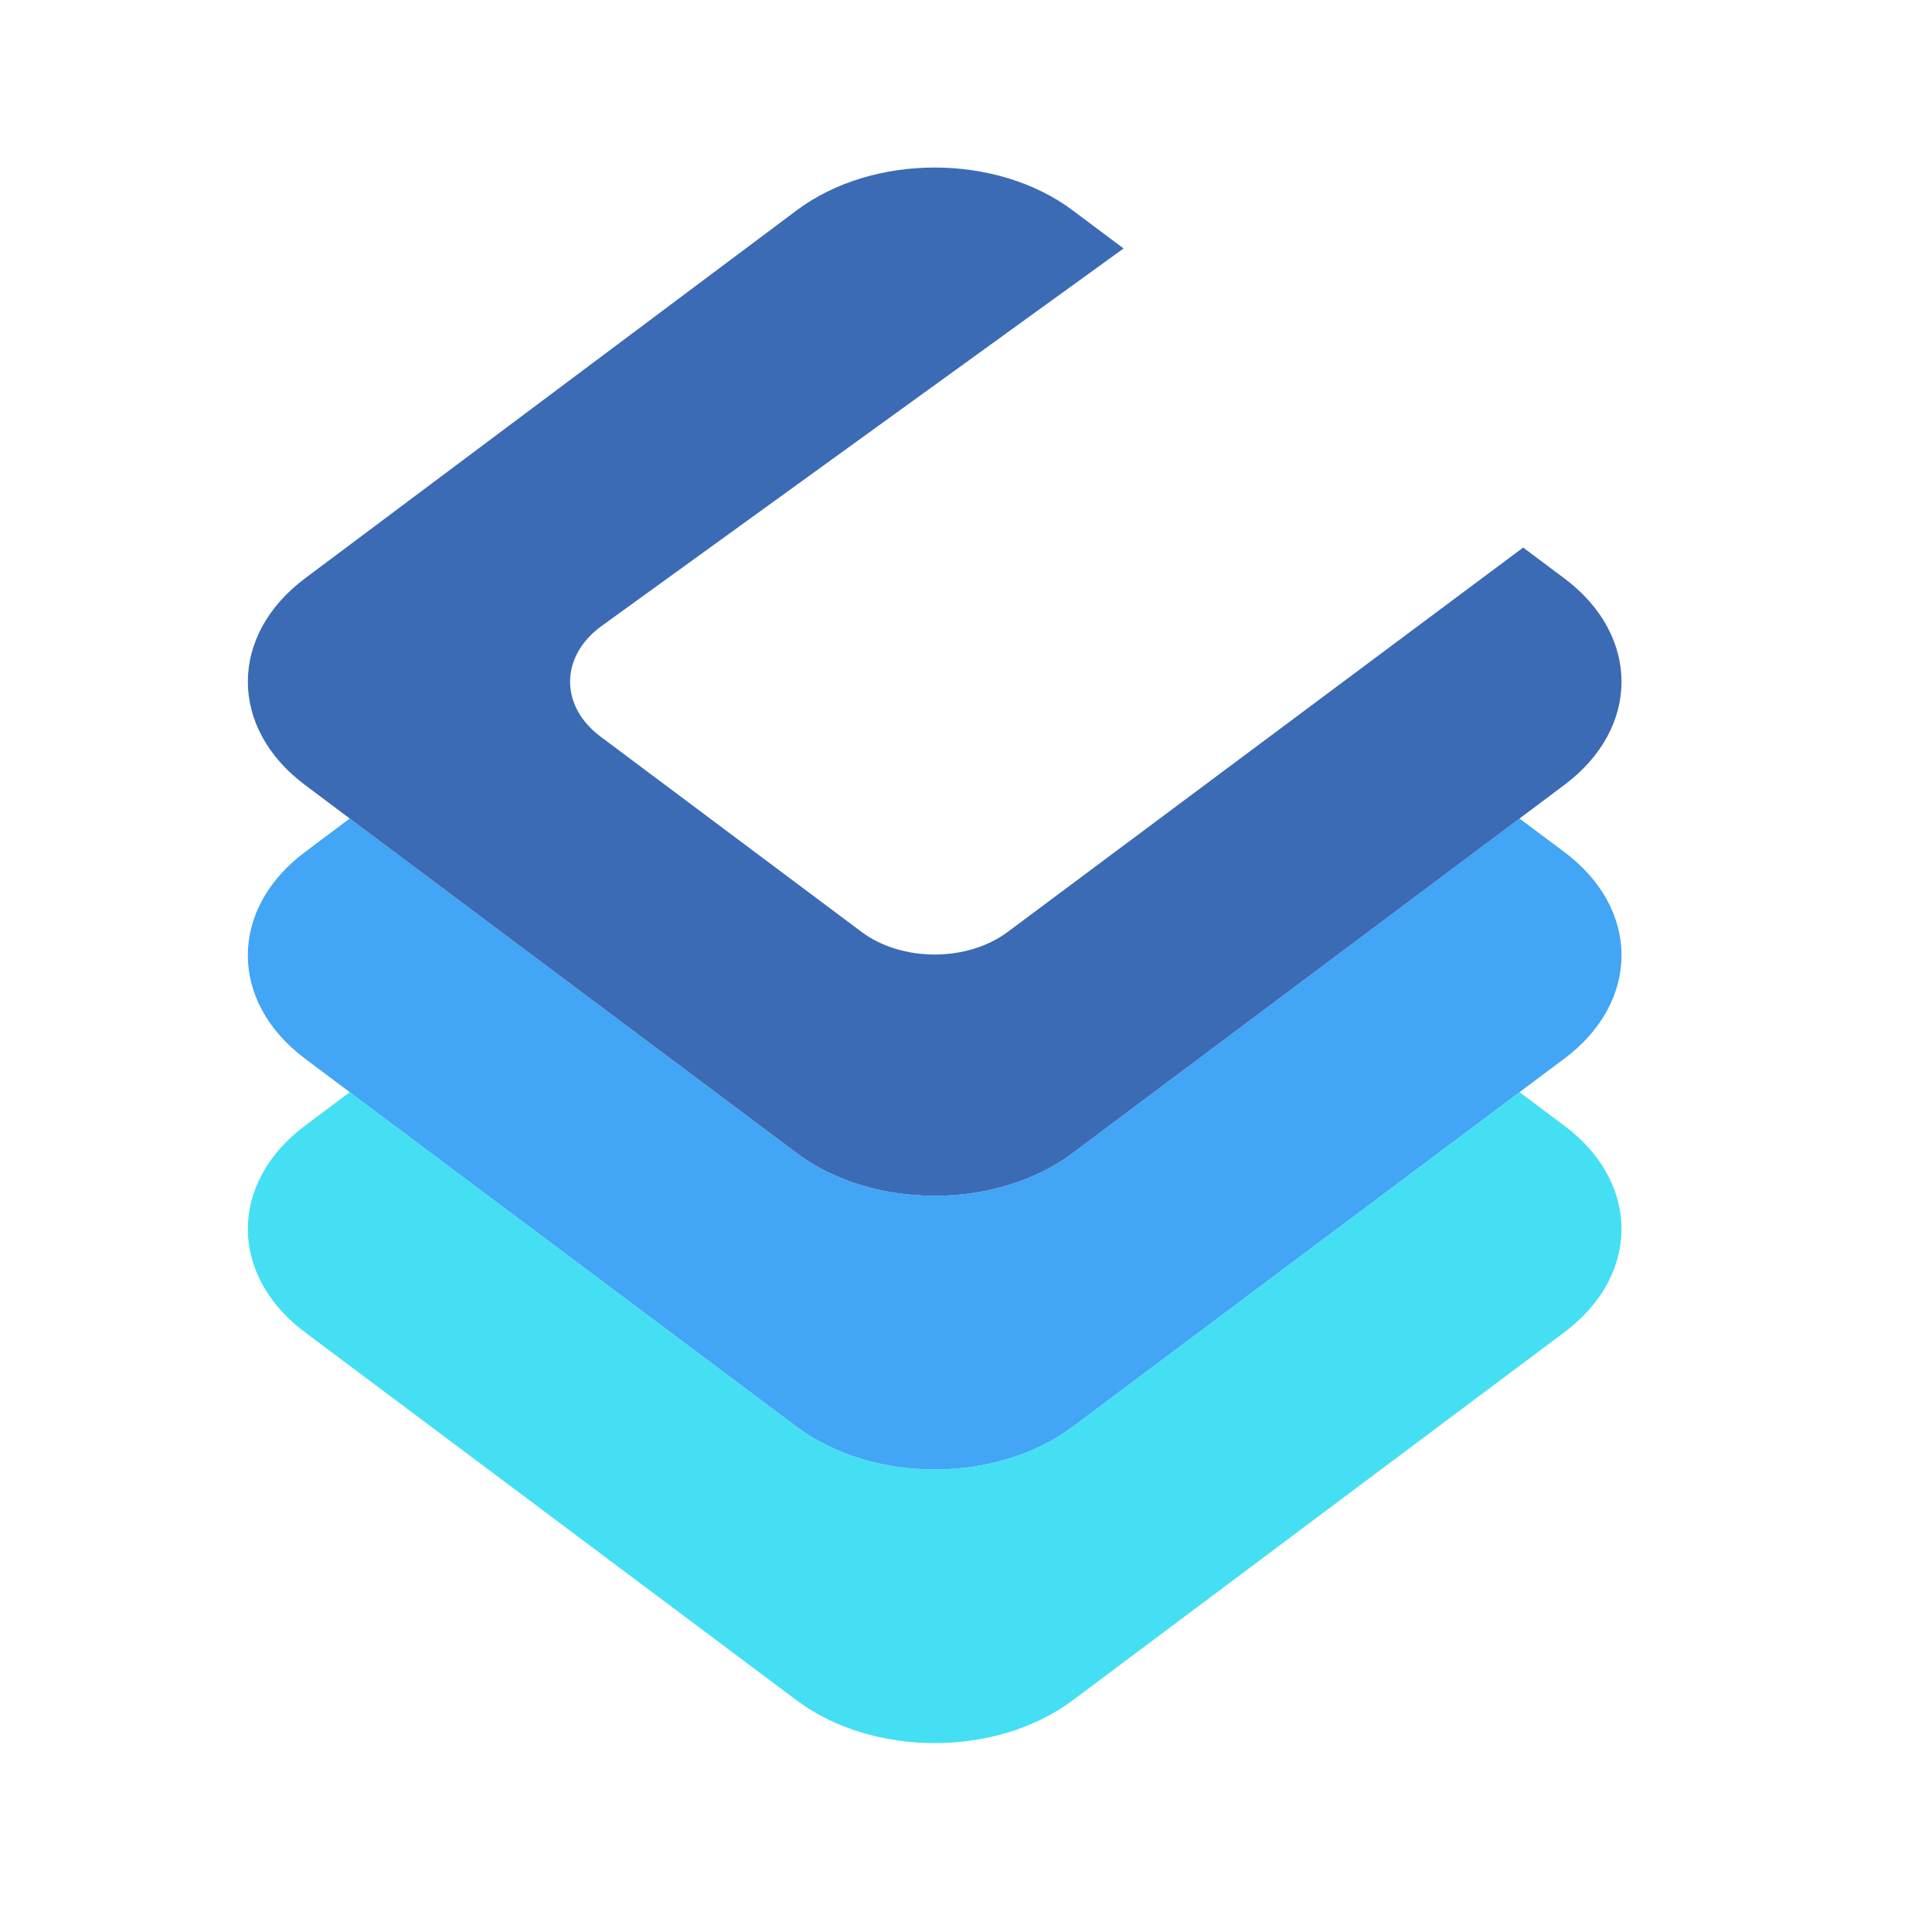
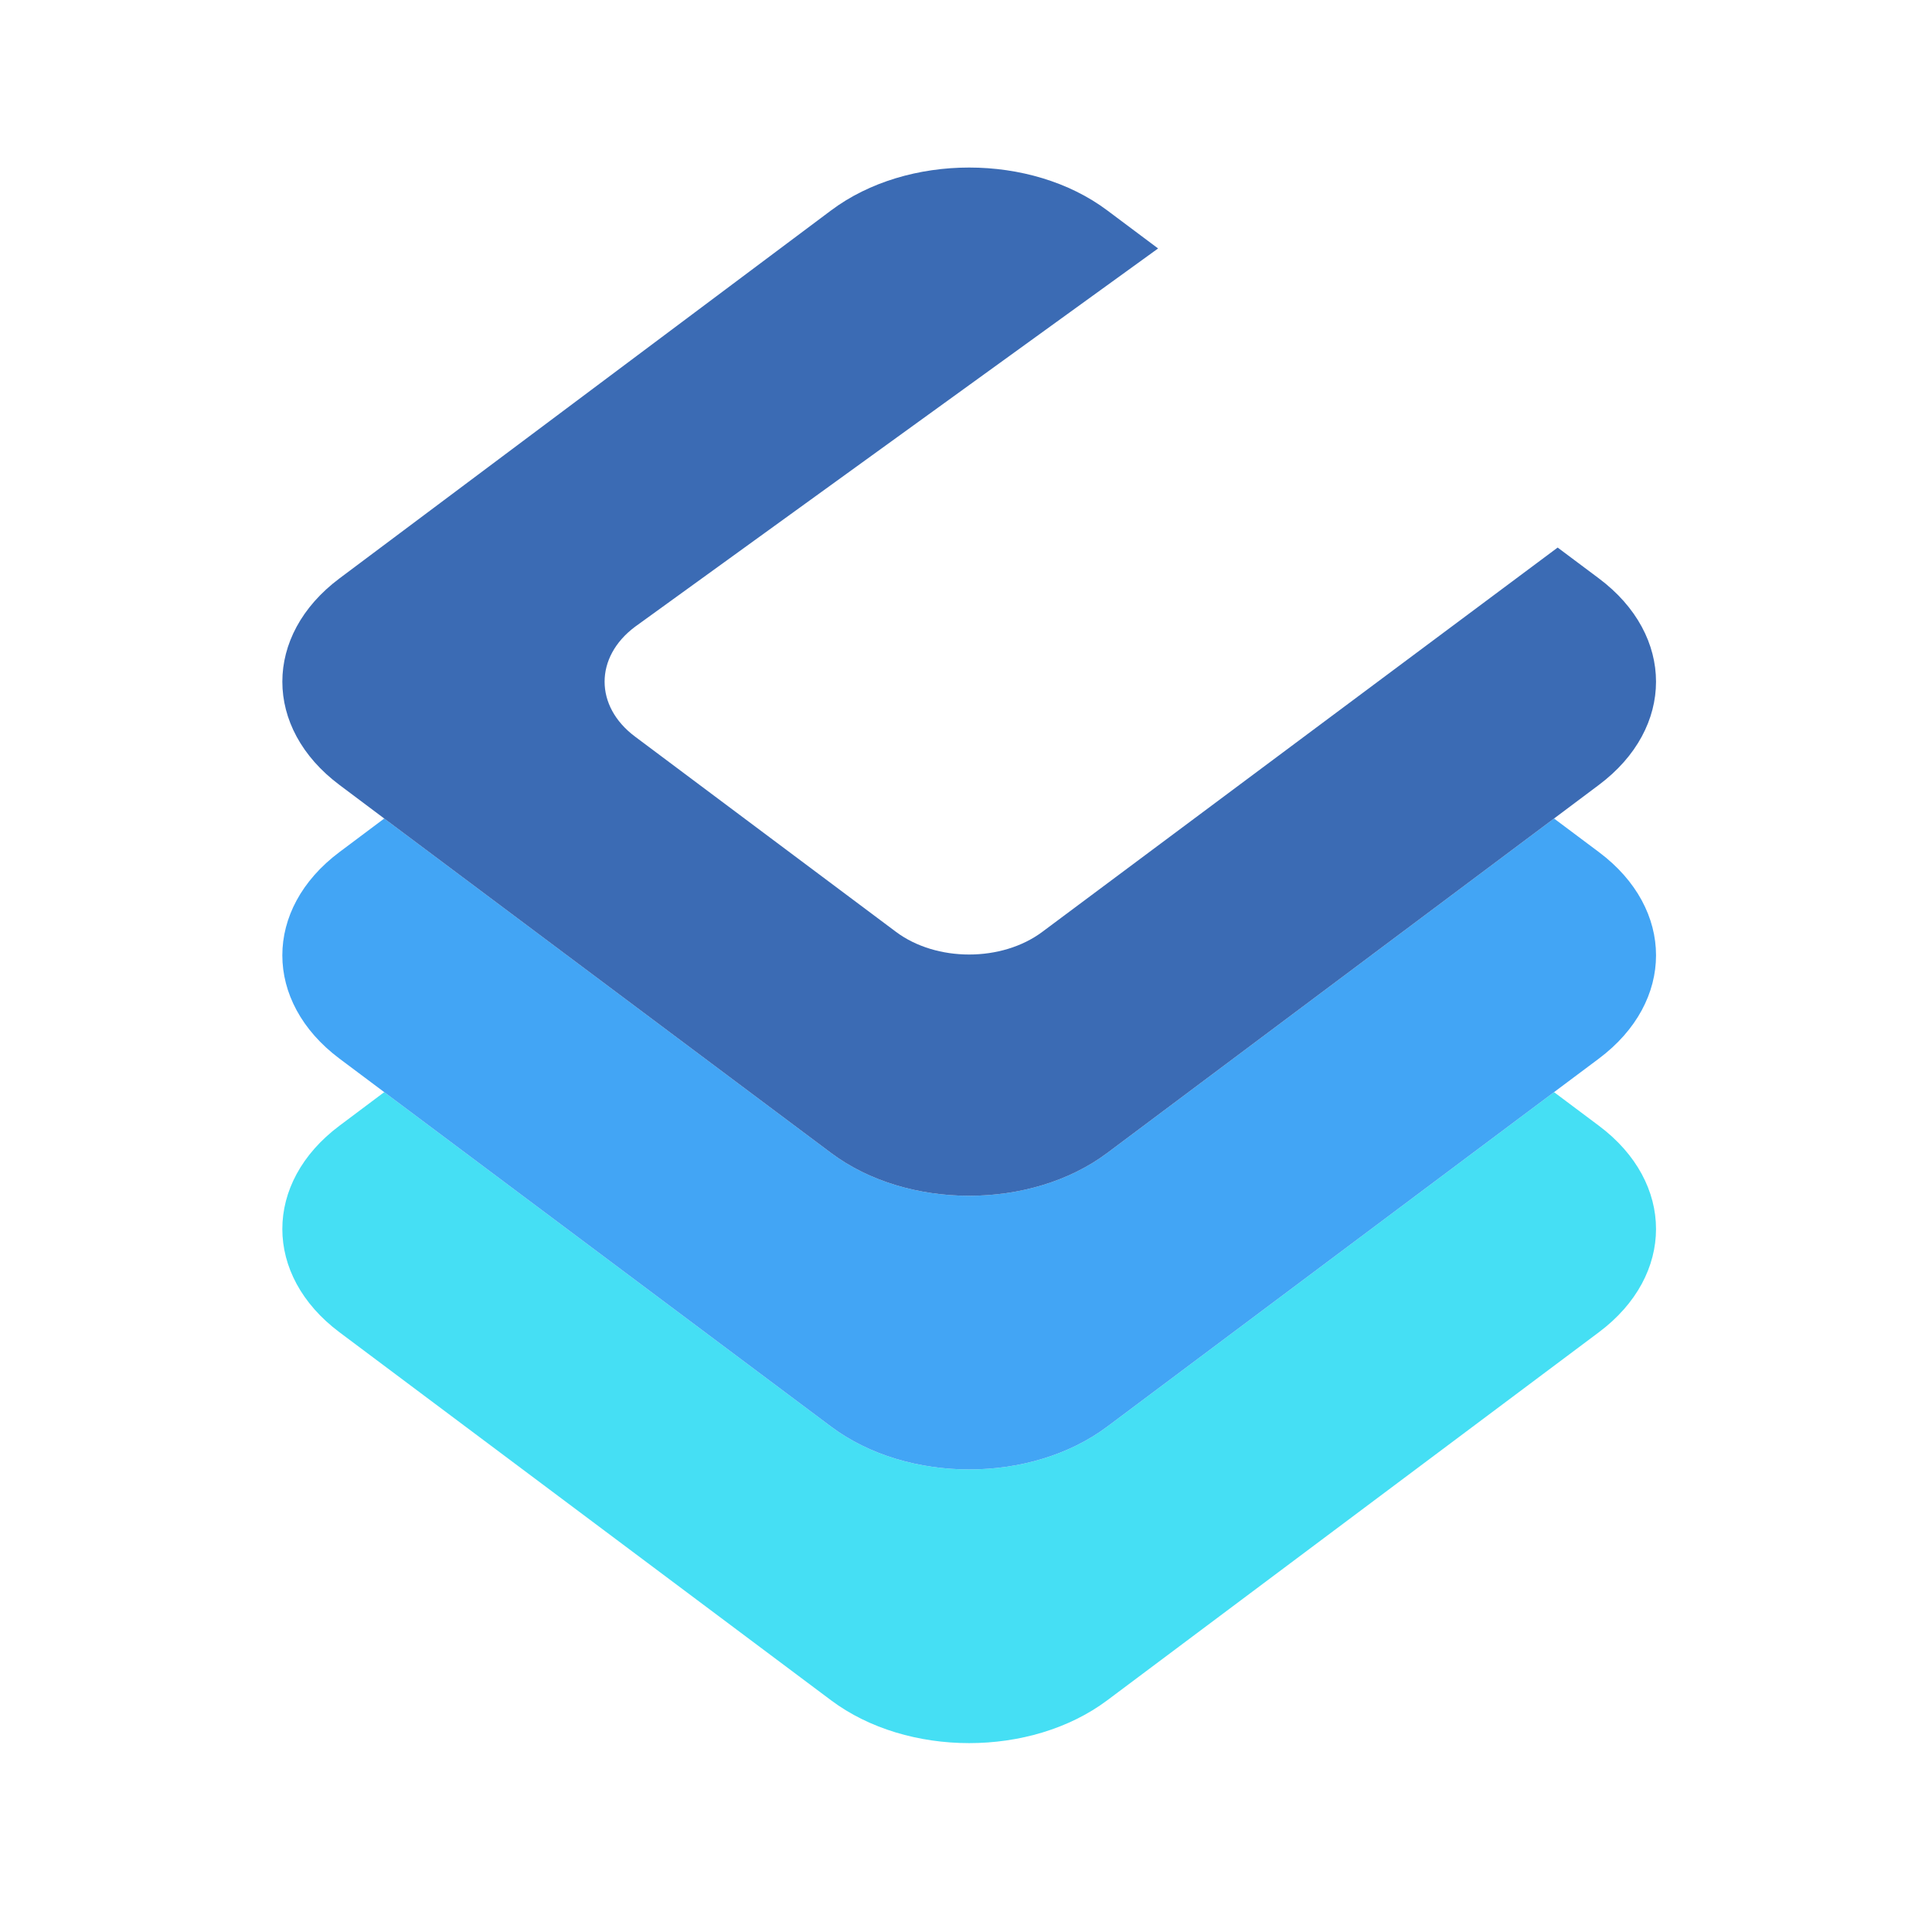
- <svg xmlns="http://www.w3.org/2000/svg" version="1.1" id="Layer_1" x="0px" y="0px" width="200px" height="200px" viewBox="335 200 140 140" xml:space="preserve">
+ <svg xmlns="http://www.w3.org/2000/svg" version="1.1" id="Layer_1" x="0px" y="0px" width="200px" height="200px" viewBox="332.5 200 140 140" xml:space="preserve">
  <g>
    <g>
      <path fill="#45DFF4" d="M392.728,303.382l-32.384-24.241l-3.243,2.431c-5.523,4.131-5.523,10.837,0,14.97l35.627,26.672    c5.525,4.132,14.478,4.132,20.002,0l35.627-26.672c5.526-4.133,5.526-10.839,0-14.97l-3.246-2.431l-32.381,24.241    C407.206,307.515,398.253,307.515,392.728,303.382z" />
      <path fill="#42A5F5" d="M448.357,261.742l-3.246-2.43l-32.381,24.238c-5.525,4.133-14.478,4.133-20.002,0l-32.384-24.238    l-3.243,2.43c-5.523,4.131-5.523,10.835,0,14.971l3.243,2.428l32.384,24.241c5.525,4.133,14.478,4.133,20.002,0l32.381-24.241    l3.246-2.428C453.884,272.577,453.884,265.873,448.357,261.742z" />
      <path fill="#3B6BB4" d="M412.73,283.551l32.381-24.238l3.246-2.432c5.526-4.131,5.526-10.837,0-14.971l-2.983-2.232    l-37.338,27.843c-2.932,2.196-7.685,2.196-10.615,0l-18.911-14.15c-2.931-2.195-2.931-5.752,0-7.948l37.91-27.419l-3.689-2.761    c-5.525-4.136-14.478-4.136-20.002,0l-35.627,26.668c-5.523,4.133-5.523,10.84,0,14.971l3.243,2.432l32.384,24.238    C398.253,287.684,407.206,287.684,412.73,283.551z" />
    </g>
  </g>
</svg>
